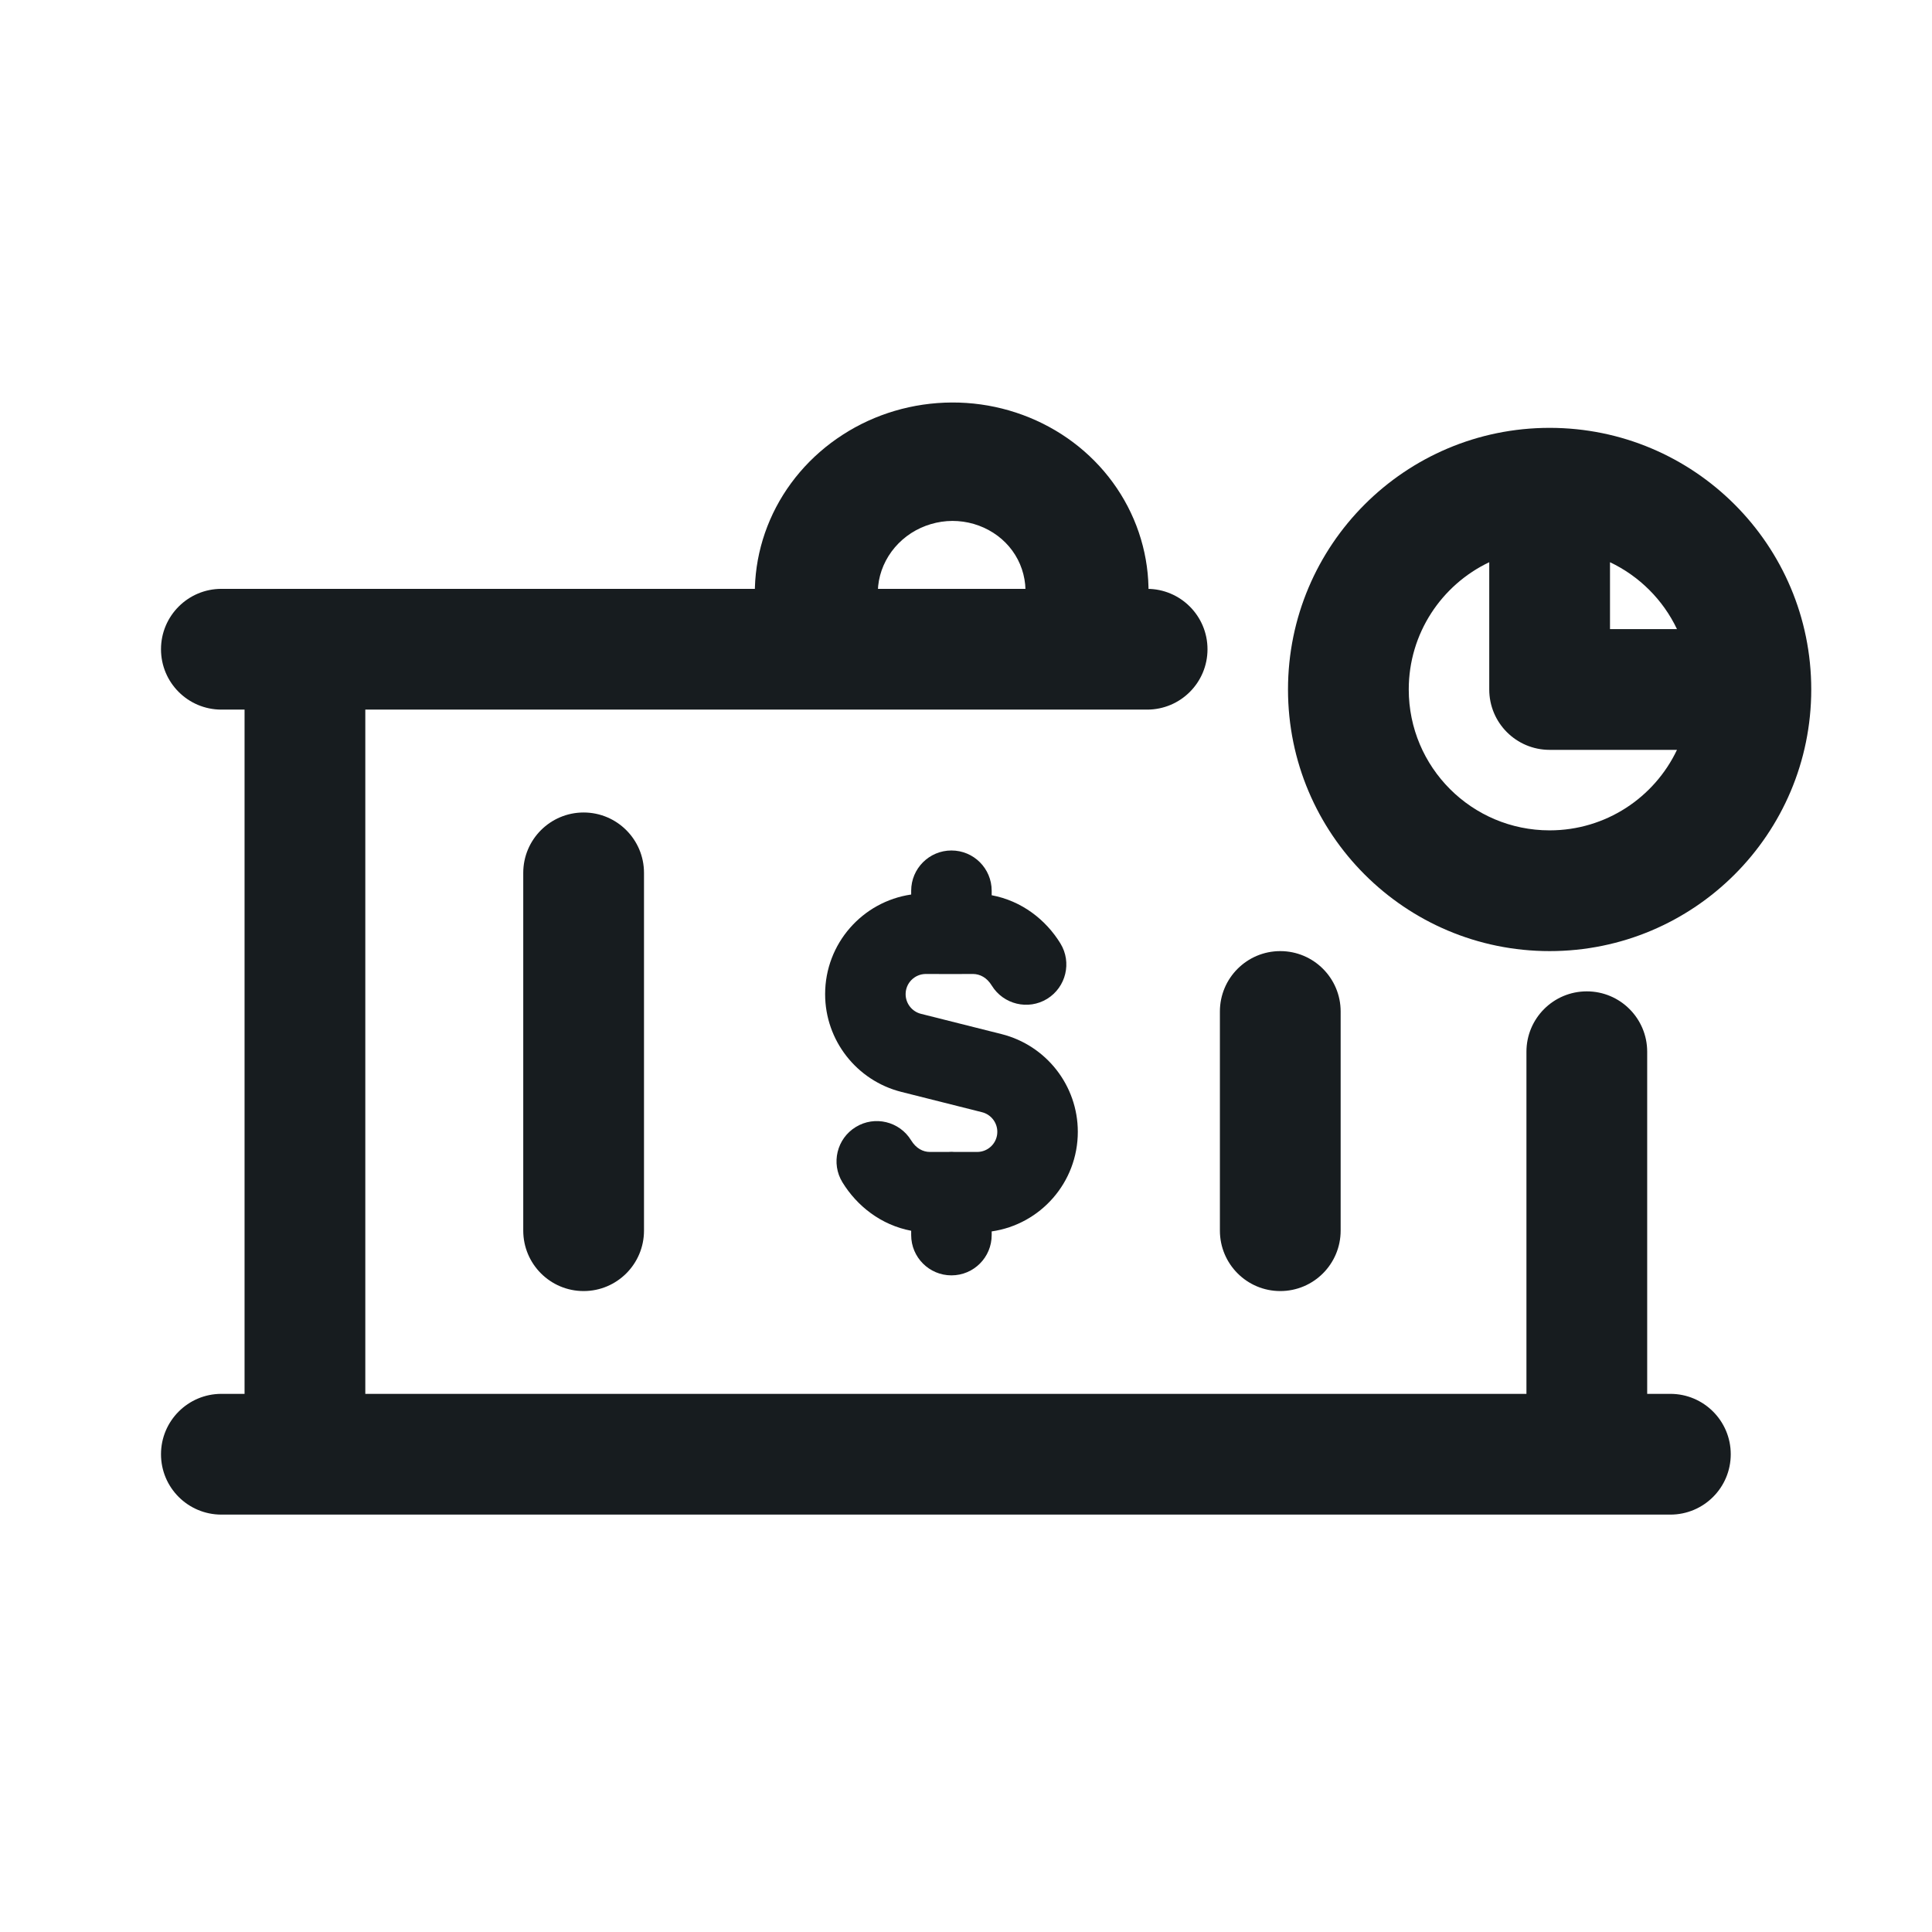
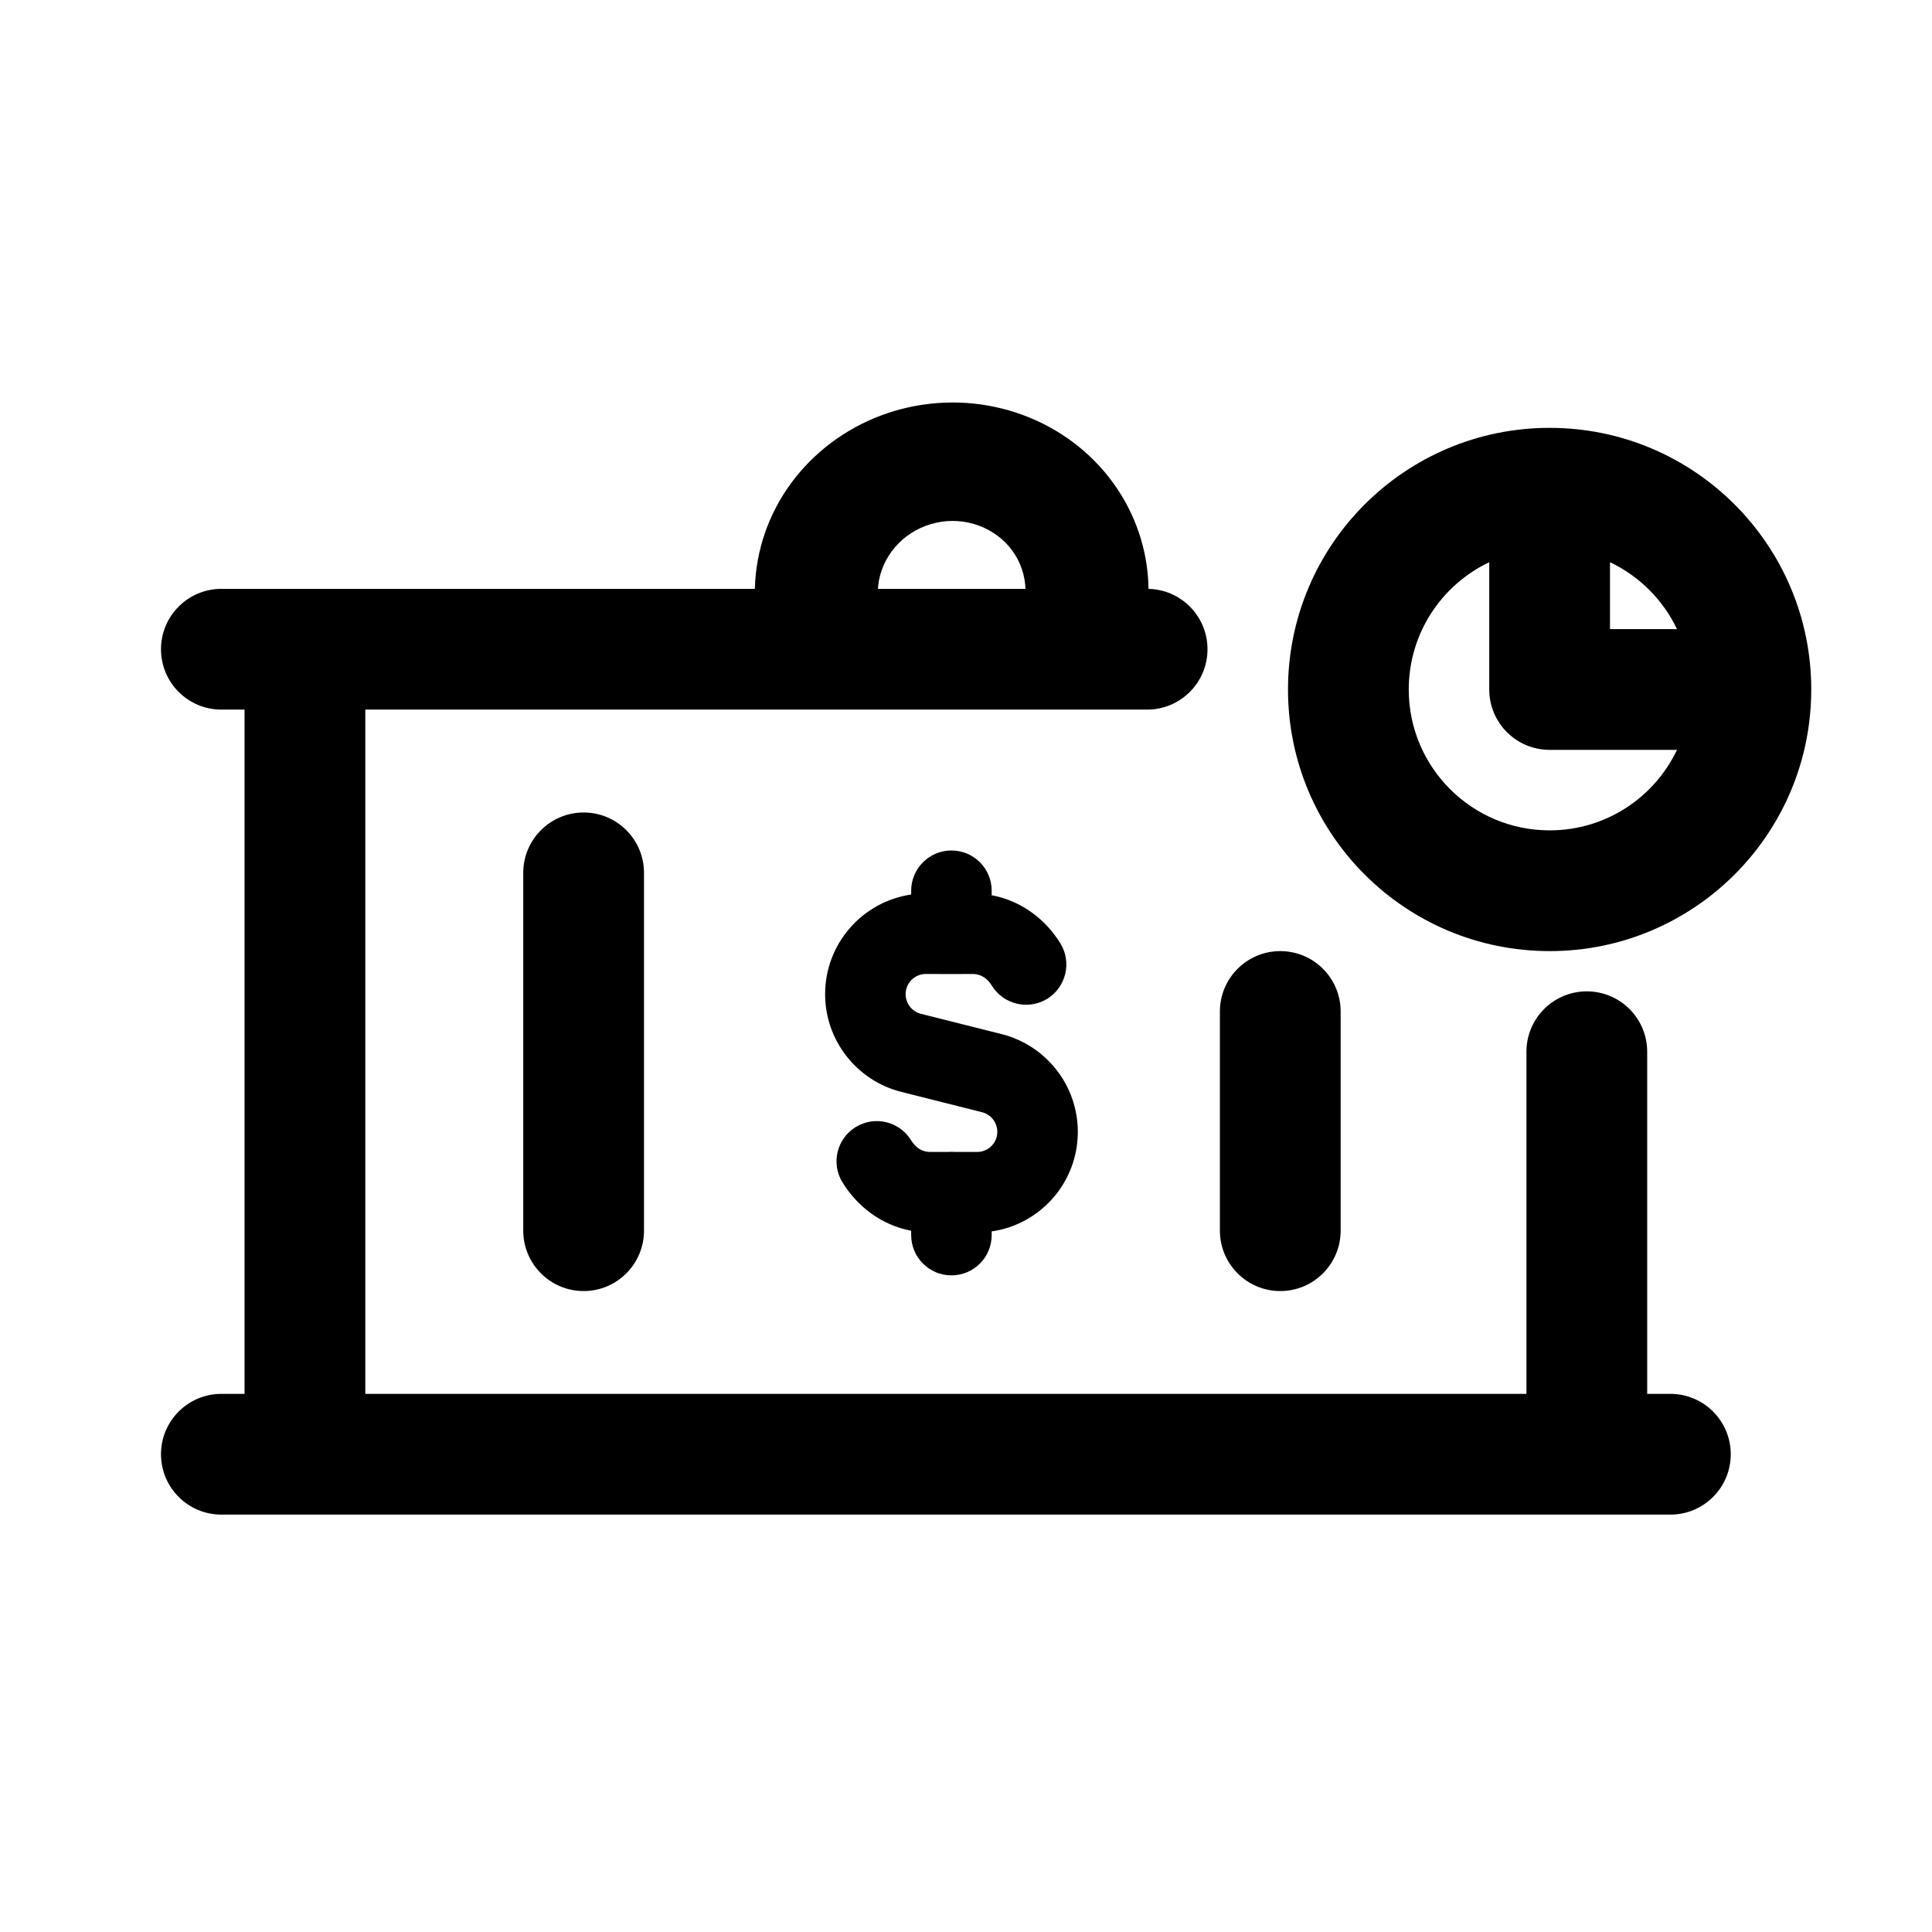
<svg xmlns="http://www.w3.org/2000/svg" width="24" height="24" viewBox="0 0 24 24" fill="none">
-   <path fill-rule="evenodd" clip-rule="evenodd" d="M13.318 8.386C12.905 8.305 12.637 7.917 12.721 7.519C12.757 7.347 12.739 7.17 12.671 7.009C12.603 6.849 12.487 6.713 12.338 6.618C12.188 6.522 12.012 6.471 11.831 6.471C11.649 6.472 11.471 6.525 11.318 6.623C11.166 6.722 11.047 6.861 10.976 7.024C10.905 7.187 10.887 7.365 10.921 7.535C11.002 7.934 10.732 8.321 10.318 8.399C9.904 8.476 9.503 8.216 9.422 7.818C9.329 7.36 9.38 6.887 9.566 6.457C9.752 6.028 10.066 5.66 10.468 5.401C10.869 5.141 11.342 5.002 11.825 5C12.309 4.998 12.782 5.135 13.185 5.393C13.587 5.651 13.9 6.019 14.084 6.45C14.268 6.881 14.315 7.354 14.219 7.811C14.135 8.209 13.732 8.467 13.318 8.386Z" fill="#171C1F" />
-   <path fill-rule="evenodd" clip-rule="evenodd" d="M2 8.065C2 7.651 2.336 7.315 2.75 7.315H14.25C14.664 7.315 15 7.651 15 8.065C15 8.48 14.664 8.815 14.25 8.815H4.538V17.315H18.962V13.065C18.962 12.651 19.297 12.315 19.712 12.315C20.126 12.315 20.462 12.651 20.462 13.065V17.315H20.75C21.164 17.315 21.5 17.651 21.5 18.065C21.5 18.48 21.164 18.815 20.75 18.815H2.75C2.336 18.815 2 18.48 2 18.065C2 17.651 2.336 17.315 2.75 17.315H3.038V8.815H2.75C2.336 8.815 2 8.48 2 8.065ZM7.25 10.093C7.664 10.093 8 10.429 8 10.843V15.287C8 15.702 7.664 16.038 7.25 16.038C6.836 16.038 6.5 15.702 6.5 15.287V10.843C6.5 10.429 6.836 10.093 7.25 10.093ZM15.904 11.815C16.318 11.815 16.654 12.151 16.654 12.565V15.287C16.654 15.702 16.318 16.038 15.904 16.038C15.49 16.038 15.154 15.702 15.154 15.287V12.565C15.154 12.151 15.49 11.815 15.904 11.815Z" fill="#171C1F" />
-   <path fill-rule="evenodd" clip-rule="evenodd" d="M18.5 6.984C17.909 7.265 17.5 7.867 17.5 8.565C17.5 9.532 18.284 10.315 19.25 10.315C19.948 10.315 20.551 9.907 20.832 9.315H19.25C18.836 9.315 18.5 8.98 18.5 8.565V6.984ZM20 6.984V7.815H20.832C20.659 7.451 20.364 7.157 20 6.984ZM16 8.565C16 6.77 17.455 5.315 19.25 5.315C21.045 5.315 22.5 6.77 22.5 8.565C22.5 10.36 21.045 11.815 19.25 11.815C17.455 11.815 16 10.36 16 8.565Z" fill="#171C1F" />
-   <path fill-rule="evenodd" clip-rule="evenodd" d="M11.819 10.565C12.096 10.565 12.319 10.789 12.319 11.065V11.121C12.693 11.191 12.992 11.425 13.173 11.72C13.317 11.955 13.243 12.263 13.008 12.408C12.773 12.552 12.465 12.478 12.32 12.243C12.26 12.145 12.176 12.1 12.087 12.099L11.819 12.1L11.5 12.099C11.362 12.1 11.25 12.211 11.25 12.35C11.25 12.465 11.329 12.566 11.44 12.594L12.442 12.846C12.997 12.986 13.389 13.485 13.389 14.06C13.389 14.689 12.925 15.21 12.319 15.297V15.343C12.319 15.619 12.096 15.843 11.819 15.843C11.543 15.843 11.319 15.619 11.319 15.343V15.289C10.945 15.218 10.646 14.982 10.465 14.687C10.321 14.452 10.395 14.144 10.631 14C10.866 13.856 11.174 13.93 11.318 14.165C11.379 14.265 11.465 14.31 11.552 14.31H11.776C11.79 14.309 11.805 14.308 11.819 14.308C11.834 14.308 11.848 14.309 11.863 14.31H12.138C12.277 14.31 12.389 14.198 12.389 14.06C12.389 13.945 12.311 13.844 12.198 13.816L11.197 13.564C10.642 13.424 10.25 12.924 10.25 12.35C10.25 11.72 10.715 11.2 11.319 11.112V11.065C11.319 10.789 11.543 10.565 11.819 10.565Z" fill="#171C1F" />
+   <path fill-rule="evenodd" clip-rule="evenodd" d="M13.318 8.386C12.905 8.305 12.637 7.917 12.721 7.519C12.757 7.347 12.739 7.17 12.671 7.009C12.603 6.849 12.487 6.713 12.338 6.618C12.188 6.522 12.012 6.471 11.831 6.471C11.649 6.472 11.471 6.525 11.318 6.623C11.166 6.722 11.047 6.861 10.976 7.024C10.905 7.187 10.887 7.365 10.921 7.535C11.002 7.934 10.732 8.321 10.318 8.399C9.904 8.476 9.503 8.216 9.422 7.818C9.329 7.36 9.38 6.887 9.566 6.457C9.752 6.028 10.066 5.66 10.468 5.401C10.869 5.141 11.342 5.002 11.825 5C12.309 4.998 12.782 5.135 13.185 5.393C13.587 5.651 13.9 6.019 14.084 6.45C14.268 6.881 14.315 7.354 14.219 7.811C14.135 8.209 13.732 8.467 13.318 8.386Z" fill="currentColor" />
+   <path fill-rule="evenodd" clip-rule="evenodd" d="M2 8.065C2 7.651 2.336 7.315 2.75 7.315H14.25C14.664 7.315 15 7.651 15 8.065C15 8.48 14.664 8.815 14.25 8.815H4.538V17.315H18.962V13.065C18.962 12.651 19.297 12.315 19.712 12.315C20.126 12.315 20.462 12.651 20.462 13.065V17.315H20.75C21.164 17.315 21.5 17.651 21.5 18.065C21.5 18.48 21.164 18.815 20.75 18.815H2.75C2.336 18.815 2 18.48 2 18.065C2 17.651 2.336 17.315 2.75 17.315H3.038V8.815H2.75C2.336 8.815 2 8.48 2 8.065ZM7.25 10.093C7.664 10.093 8 10.429 8 10.843V15.287C8 15.702 7.664 16.038 7.25 16.038C6.836 16.038 6.5 15.702 6.5 15.287V10.843C6.5 10.429 6.836 10.093 7.25 10.093ZM15.904 11.815C16.318 11.815 16.654 12.151 16.654 12.565V15.287C16.654 15.702 16.318 16.038 15.904 16.038C15.49 16.038 15.154 15.702 15.154 15.287V12.565C15.154 12.151 15.49 11.815 15.904 11.815Z" fill="currentColor" />
+   <path fill-rule="evenodd" clip-rule="evenodd" d="M18.5 6.984C17.909 7.265 17.5 7.867 17.5 8.565C17.5 9.532 18.284 10.315 19.25 10.315C19.948 10.315 20.551 9.907 20.832 9.315H19.25C18.836 9.315 18.5 8.98 18.5 8.565V6.984ZM20 6.984V7.815H20.832C20.659 7.451 20.364 7.157 20 6.984ZM16 8.565C16 6.77 17.455 5.315 19.25 5.315C21.045 5.315 22.5 6.77 22.5 8.565C22.5 10.36 21.045 11.815 19.25 11.815C17.455 11.815 16 10.36 16 8.565Z" fill="currentColor" />
+   <path fill-rule="evenodd" clip-rule="evenodd" d="M11.819 10.565C12.096 10.565 12.319 10.789 12.319 11.065V11.121C12.693 11.191 12.992 11.425 13.173 11.72C13.317 11.955 13.243 12.263 13.008 12.408C12.773 12.552 12.465 12.478 12.32 12.243C12.26 12.145 12.176 12.1 12.087 12.099L11.819 12.1L11.5 12.099C11.362 12.1 11.25 12.211 11.25 12.35C11.25 12.465 11.329 12.566 11.44 12.594L12.442 12.846C12.997 12.986 13.389 13.485 13.389 14.06C13.389 14.689 12.925 15.21 12.319 15.297V15.343C12.319 15.619 12.096 15.843 11.819 15.843C11.543 15.843 11.319 15.619 11.319 15.343V15.289C10.945 15.218 10.646 14.982 10.465 14.687C10.321 14.452 10.395 14.144 10.631 14C10.866 13.856 11.174 13.93 11.318 14.165C11.379 14.265 11.465 14.31 11.552 14.31H11.776C11.79 14.309 11.805 14.308 11.819 14.308C11.834 14.308 11.848 14.309 11.863 14.31H12.138C12.277 14.31 12.389 14.198 12.389 14.06C12.389 13.945 12.311 13.844 12.198 13.816L11.197 13.564C10.642 13.424 10.25 12.924 10.25 12.35C10.25 11.72 10.715 11.2 11.319 11.112V11.065C11.319 10.789 11.543 10.565 11.819 10.565Z" fill="currentColor" />
</svg>
